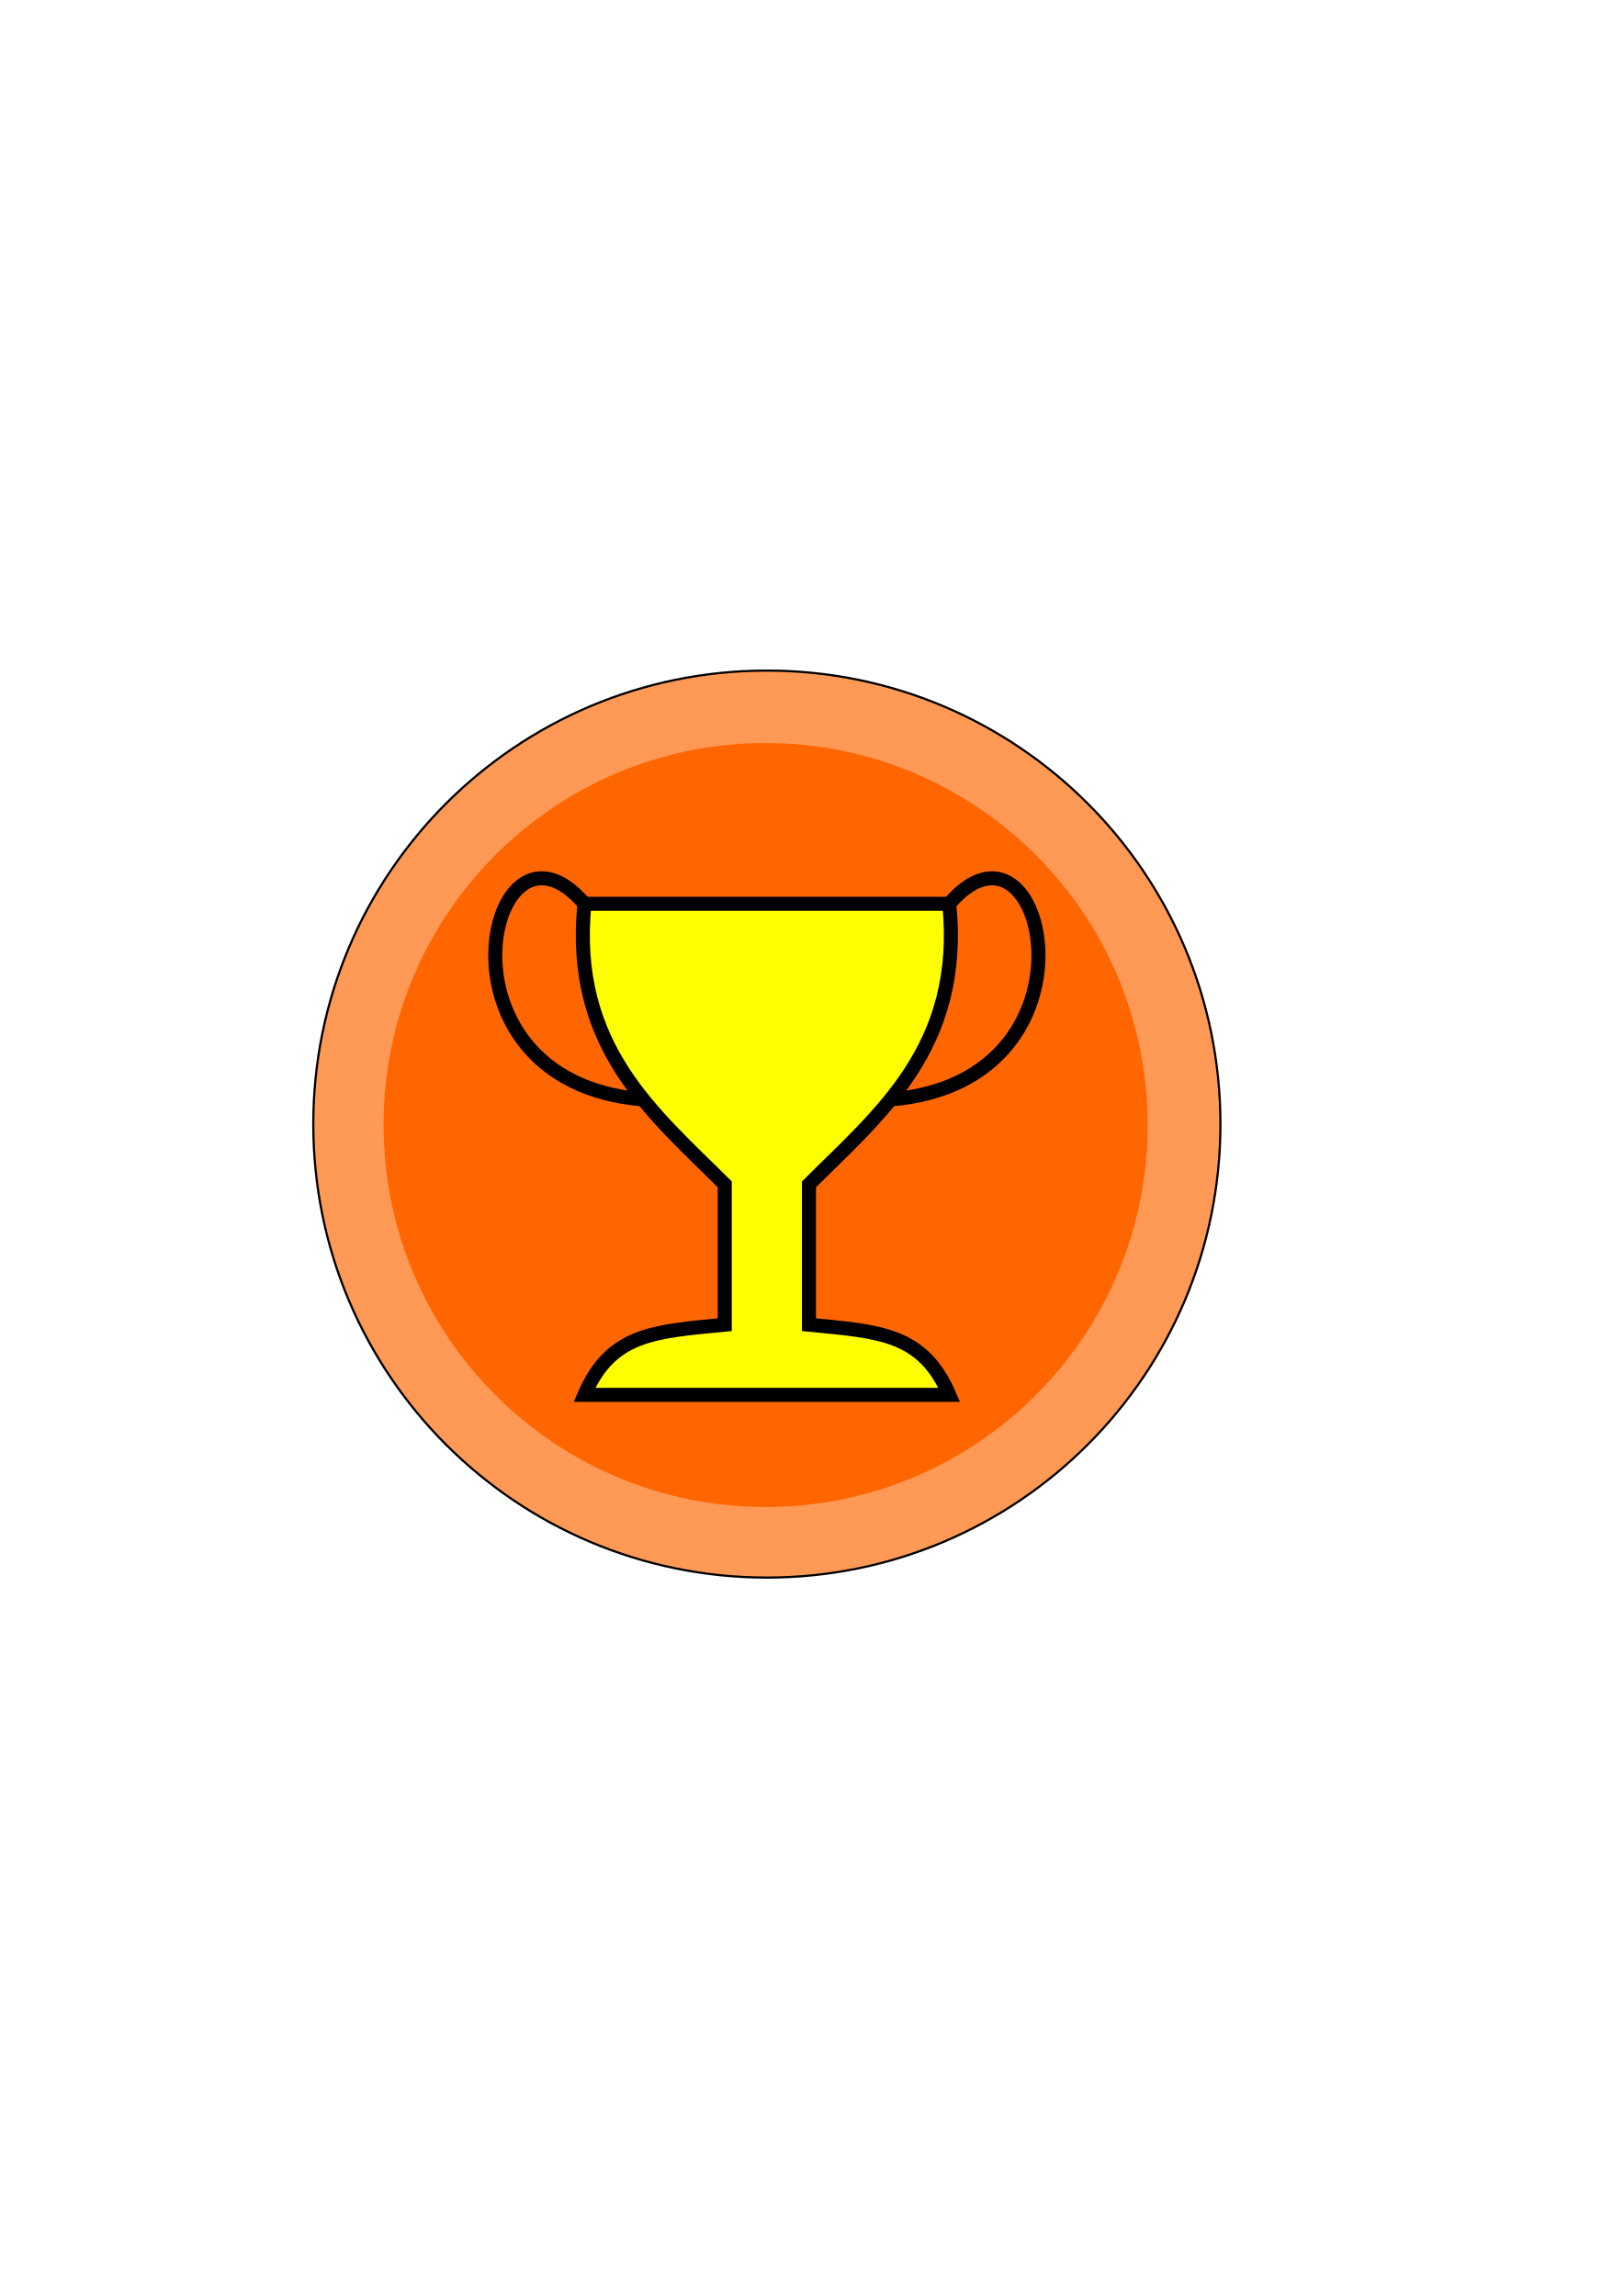
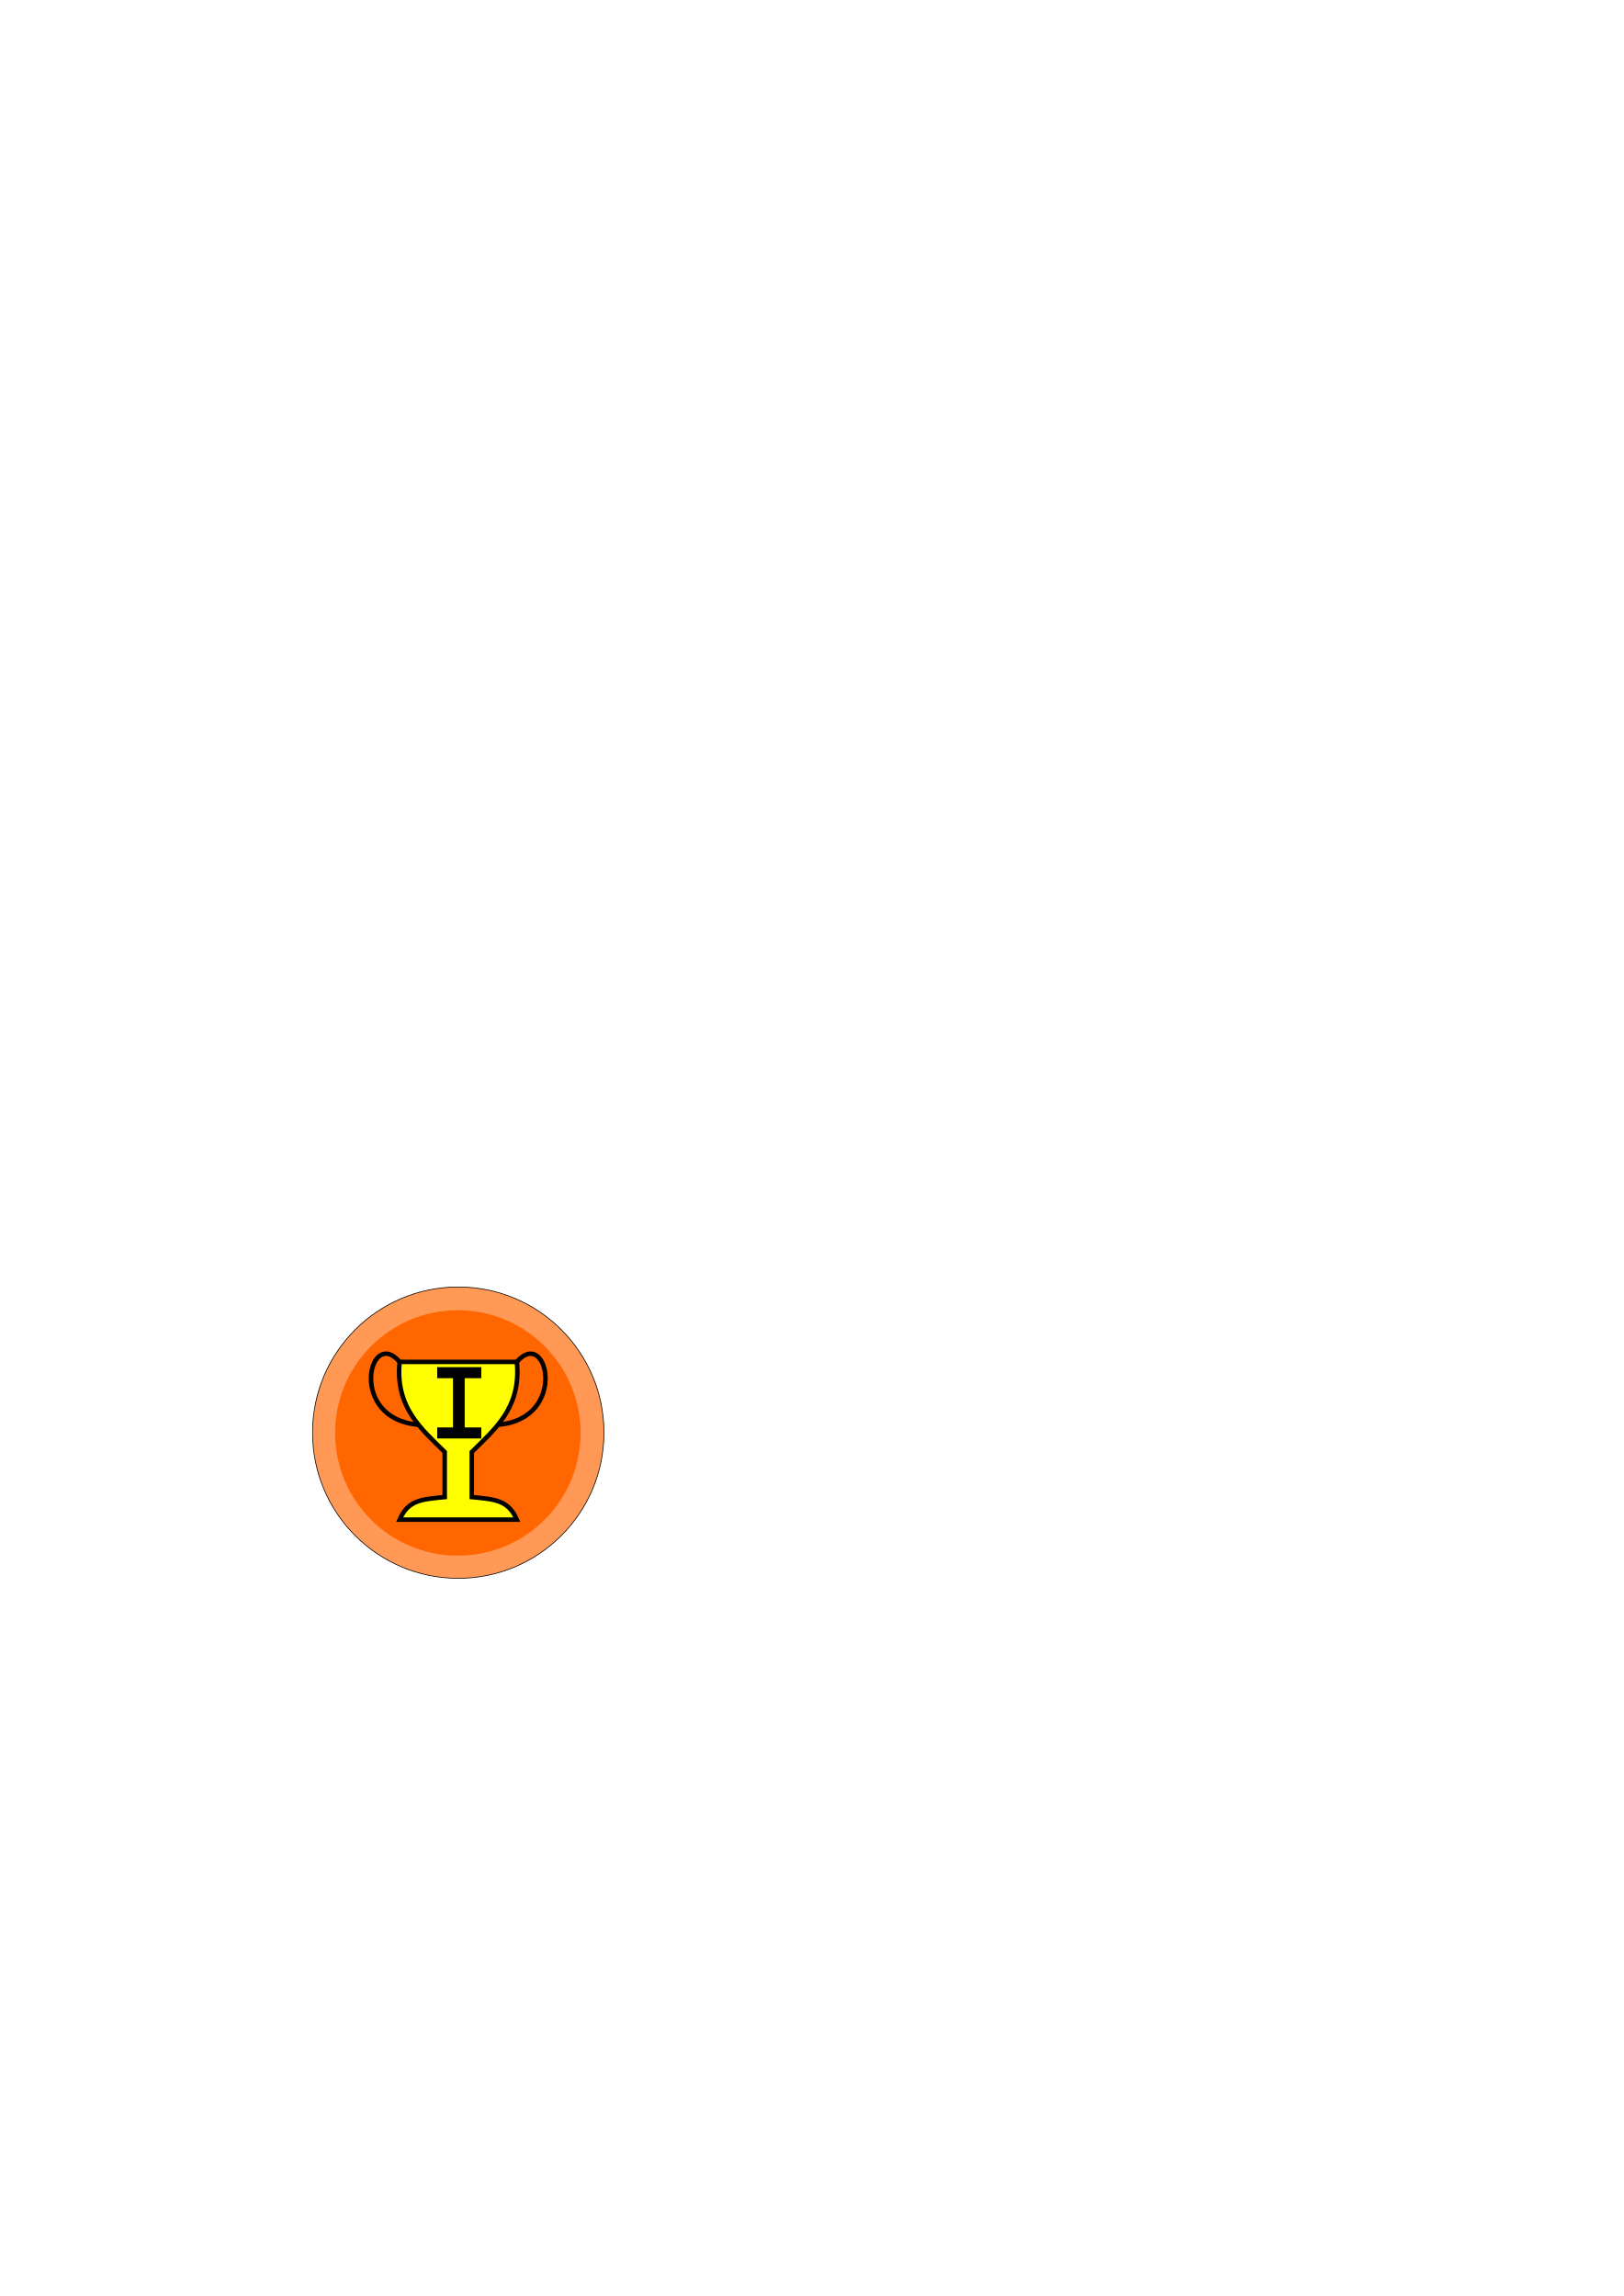
<svg xmlns="http://www.w3.org/2000/svg" width="744.094" height="1052.362" id="svg2" version="1.1">
  <defs id="defs4" />
  <g id="layer1">
-     <path style="fill:#ff9955;fill-rule:evenodd;stroke:#000000;stroke-width:1px;stroke-linecap:butt;stroke-linejoin:miter;stroke-opacity:1" id="path3001" d="m 524.286,564.505 a 207.857,207.857 0 1 1 -415.714,0 207.857,207.857 0 1 1 415.714,0 z" transform="translate(35.00001,-49.28574)" />
-     <path transform="matrix(0.8423037,0,0,0.8423037,84.32819,40.16317)" d="m 524.286,564.505 a 207.857,207.857 0 1 1 -415.714,0 207.857,207.857 0 1 1 415.714,0 z" id="path3003" style="fill:#ff6600;fill-rule:evenodd" />
    <rect style="fill:none;stroke:none" id="rect2415" y="380.22" x="210.714" height="281.429" width="281.429" />
-     <g id="g2410" transform="matrix(6.430511,0,0,6.430511,-1789.931,-1883.775)">
-       <path style="fill:#ffff00;fill-rule:evenodd;stroke:#000000;stroke-width:1px;stroke-linecap:butt;stroke-linejoin:miter;stroke-opacity:1" id="path2385" d="m 346,392.362 c -1.894,-4.369 -4.917,-4.505 -10,-5 l 0,-10 c 5,-5 11.03,-9.773 10,-20 l -26,0 c -1.03,10.227 5,15 10,20 l 0,10 c -5.083,0.495 -8.106,0.631 -10,5 l 26,0 z" />
-       <path style="fill:none;stroke:#000000;stroke-width:1px;stroke-linecap:butt;stroke-linejoin:miter;stroke-opacity:1" id="path2387" d="m 320,357.362 c -6.784,-7.941 -11.53,12.622 4.116,13.939" />
-       <path style="fill:none;stroke:#000000;stroke-width:1px;stroke-linecap:butt;stroke-linejoin:miter;stroke-opacity:1" id="path2399" d="m 346,357.362 c 6.784,-7.941 11.53,12.622 -4.116,13.939" />
+     <g id="g2993" transform="matrix(0.3212204,0,0,0.3212204,97.11396,491.1489)">
+       <path transform="translate(35.00001,-49.28574)" d="m 524.286,564.505 c 0,114.796 -93.061,207.857 -207.857,207.857 -114.796,0 -207.857,-93.061 -207.857,-207.857 0,-114.796 93.061,-207.857 207.857,-207.857 114.796,0 207.857,93.061 207.857,207.857 z" id="path3001" style="fill:#ff9955;fill-rule:evenodd;stroke:#000000;stroke-width:1px;stroke-linecap:butt;stroke-linejoin:miter;stroke-opacity:1" />
+       <path style="fill:#ff6600;fill-rule:evenodd" id="path3003" d="m 524.286,564.505 c 0,114.796 -93.061,207.857 -207.857,207.857 -114.796,0 -207.857,-93.061 -207.857,-207.857 0,-114.796 93.061,-207.857 207.857,-207.857 114.796,0 207.857,93.061 207.857,207.857 z" transform="matrix(0.8423037,0,0,0.8423037,84.32819,40.16317)" />
+       <g transform="matrix(6.430511,0,0,6.430511,-1789.931,-1883.775)" id="g2410">
+         <path d="m 346,392.362 c -1.894,-4.369 -4.917,-4.505 -10,-5 l 0,-10 c 5,-5 11.03,-9.773 10,-20 l -26,0 c -1.03,10.227 5,15 10,20 l 0,10 c -5.083,0.495 -8.106,0.631 -10,5 l 26,0 z" id="path2385" style="fill:#ffff00;fill-rule:evenodd;stroke:#000000;stroke-width:1px;stroke-linecap:butt;stroke-linejoin:miter;stroke-opacity:1" />
+         <path d="m 320,357.362 c -6.784,-7.941 -11.53,12.622 4.116,13.939" id="path2387" style="fill:none;stroke:#000000;stroke-width:1px;stroke-linecap:butt;stroke-linejoin:miter;stroke-opacity:1" />
+         <path d="m 346,357.362 c 6.784,-7.941 11.53,12.622 -4.116,13.939" id="path2399" style="fill:none;stroke:#000000;stroke-width:1px;stroke-linecap:butt;stroke-linejoin:miter;stroke-opacity:1" />
+       </g>
+       <g id="g3816" transform="translate(-33.14287,-27.71427)">
+         <rect style="fill:#000000;fill-rule:evenodd;stroke:#000000;stroke-width:1px;stroke-linecap:butt;stroke-linejoin:miter;stroke-opacity:1" id="rect3042" width="15.714" height="92.857" x="377.714" y="457.219" />
+         <rect style="fill:#000000" id="rect3812" width="62.857" height="15.714" x="354.571" y="449.505" />
+         <rect y="535.505" x="354.571" height="15.714" width="62.857" id="rect3814" style="fill:#000000" />
+       </g>
    </g>
-     <flowRoot transform="matrix(2.987578,0,0,2.987578,-638.253,-947.9898)" style="font-size:40px;font-style:normal;font-weight:normal;line-height:125%;letter-spacing:0px;word-spacing:0px;fill:#050000;fill-opacity:1;stroke:none;font-family:Sans" id="flowRoot3792" xml:space="preserve">
-       <flowRegion id="flowRegion3794">
-         <rect style="fill:#050000;fill-opacity:1" y="450.934" x="318.571" height="50" width="31.429" id="rect3796" />
-       </flowRegion>
-       <flowPara id="flowPara3798">1</flowPara>
-     </flowRoot>
  </g>
</svg>
